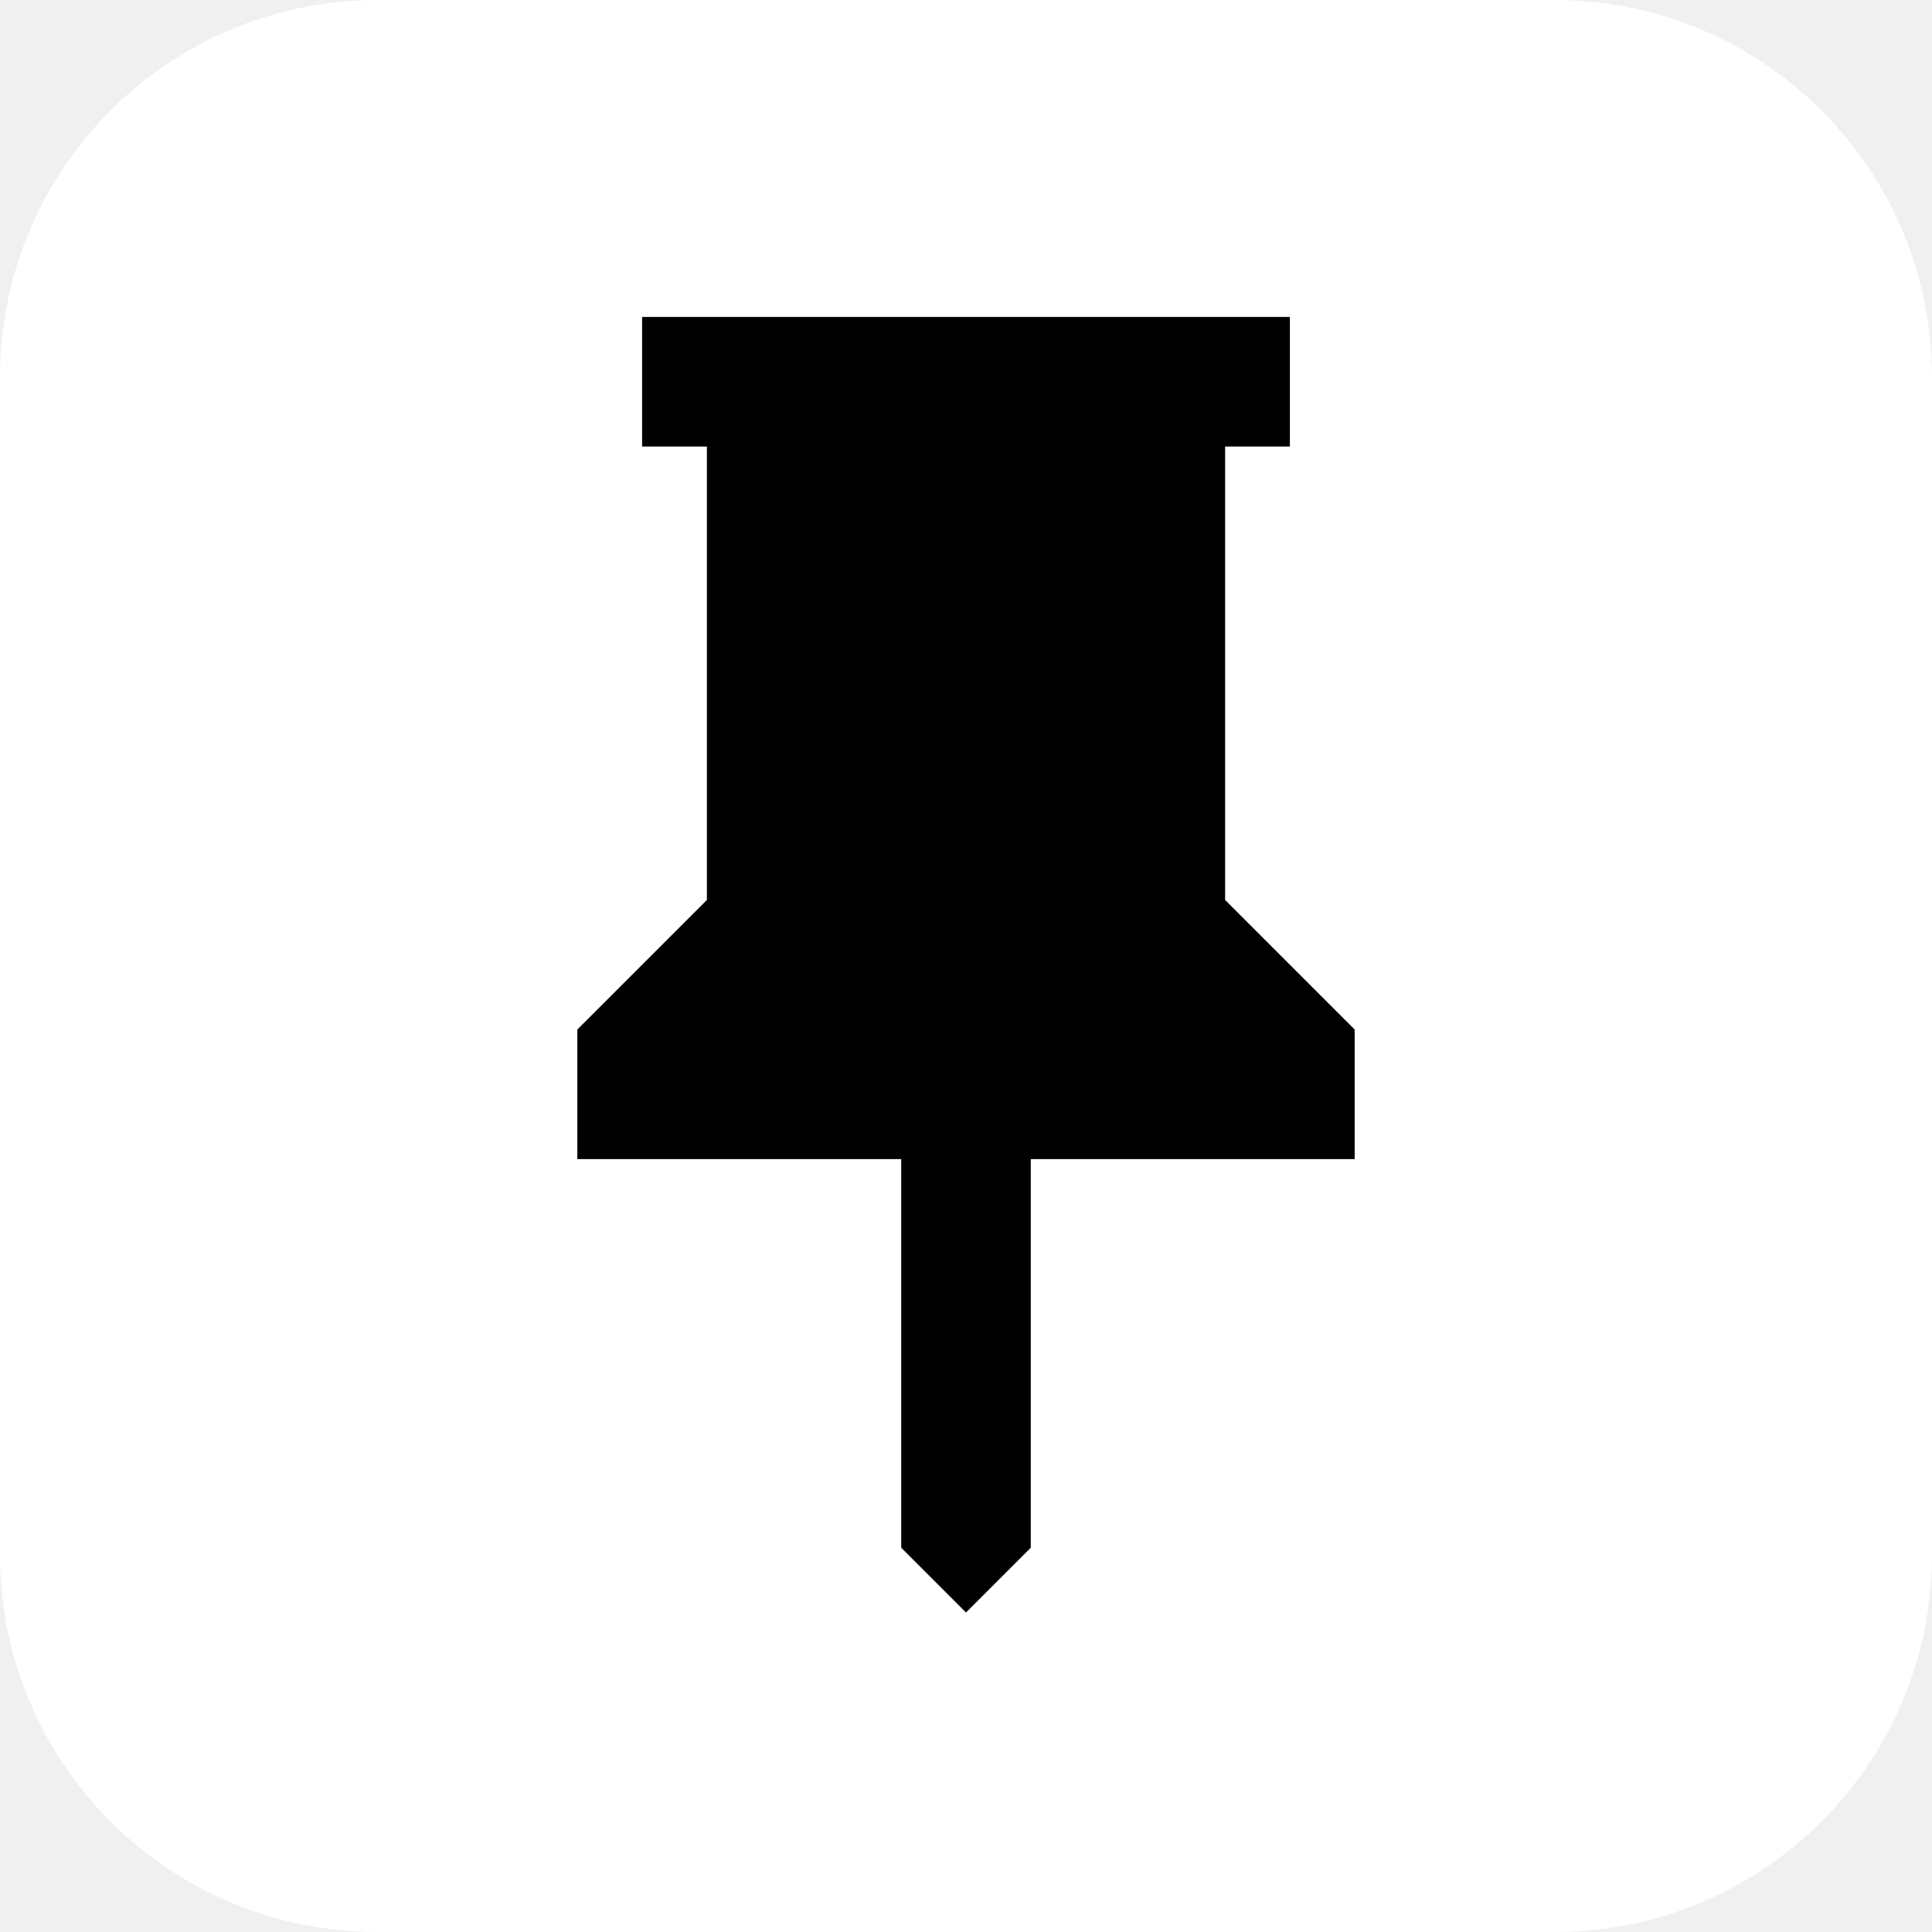
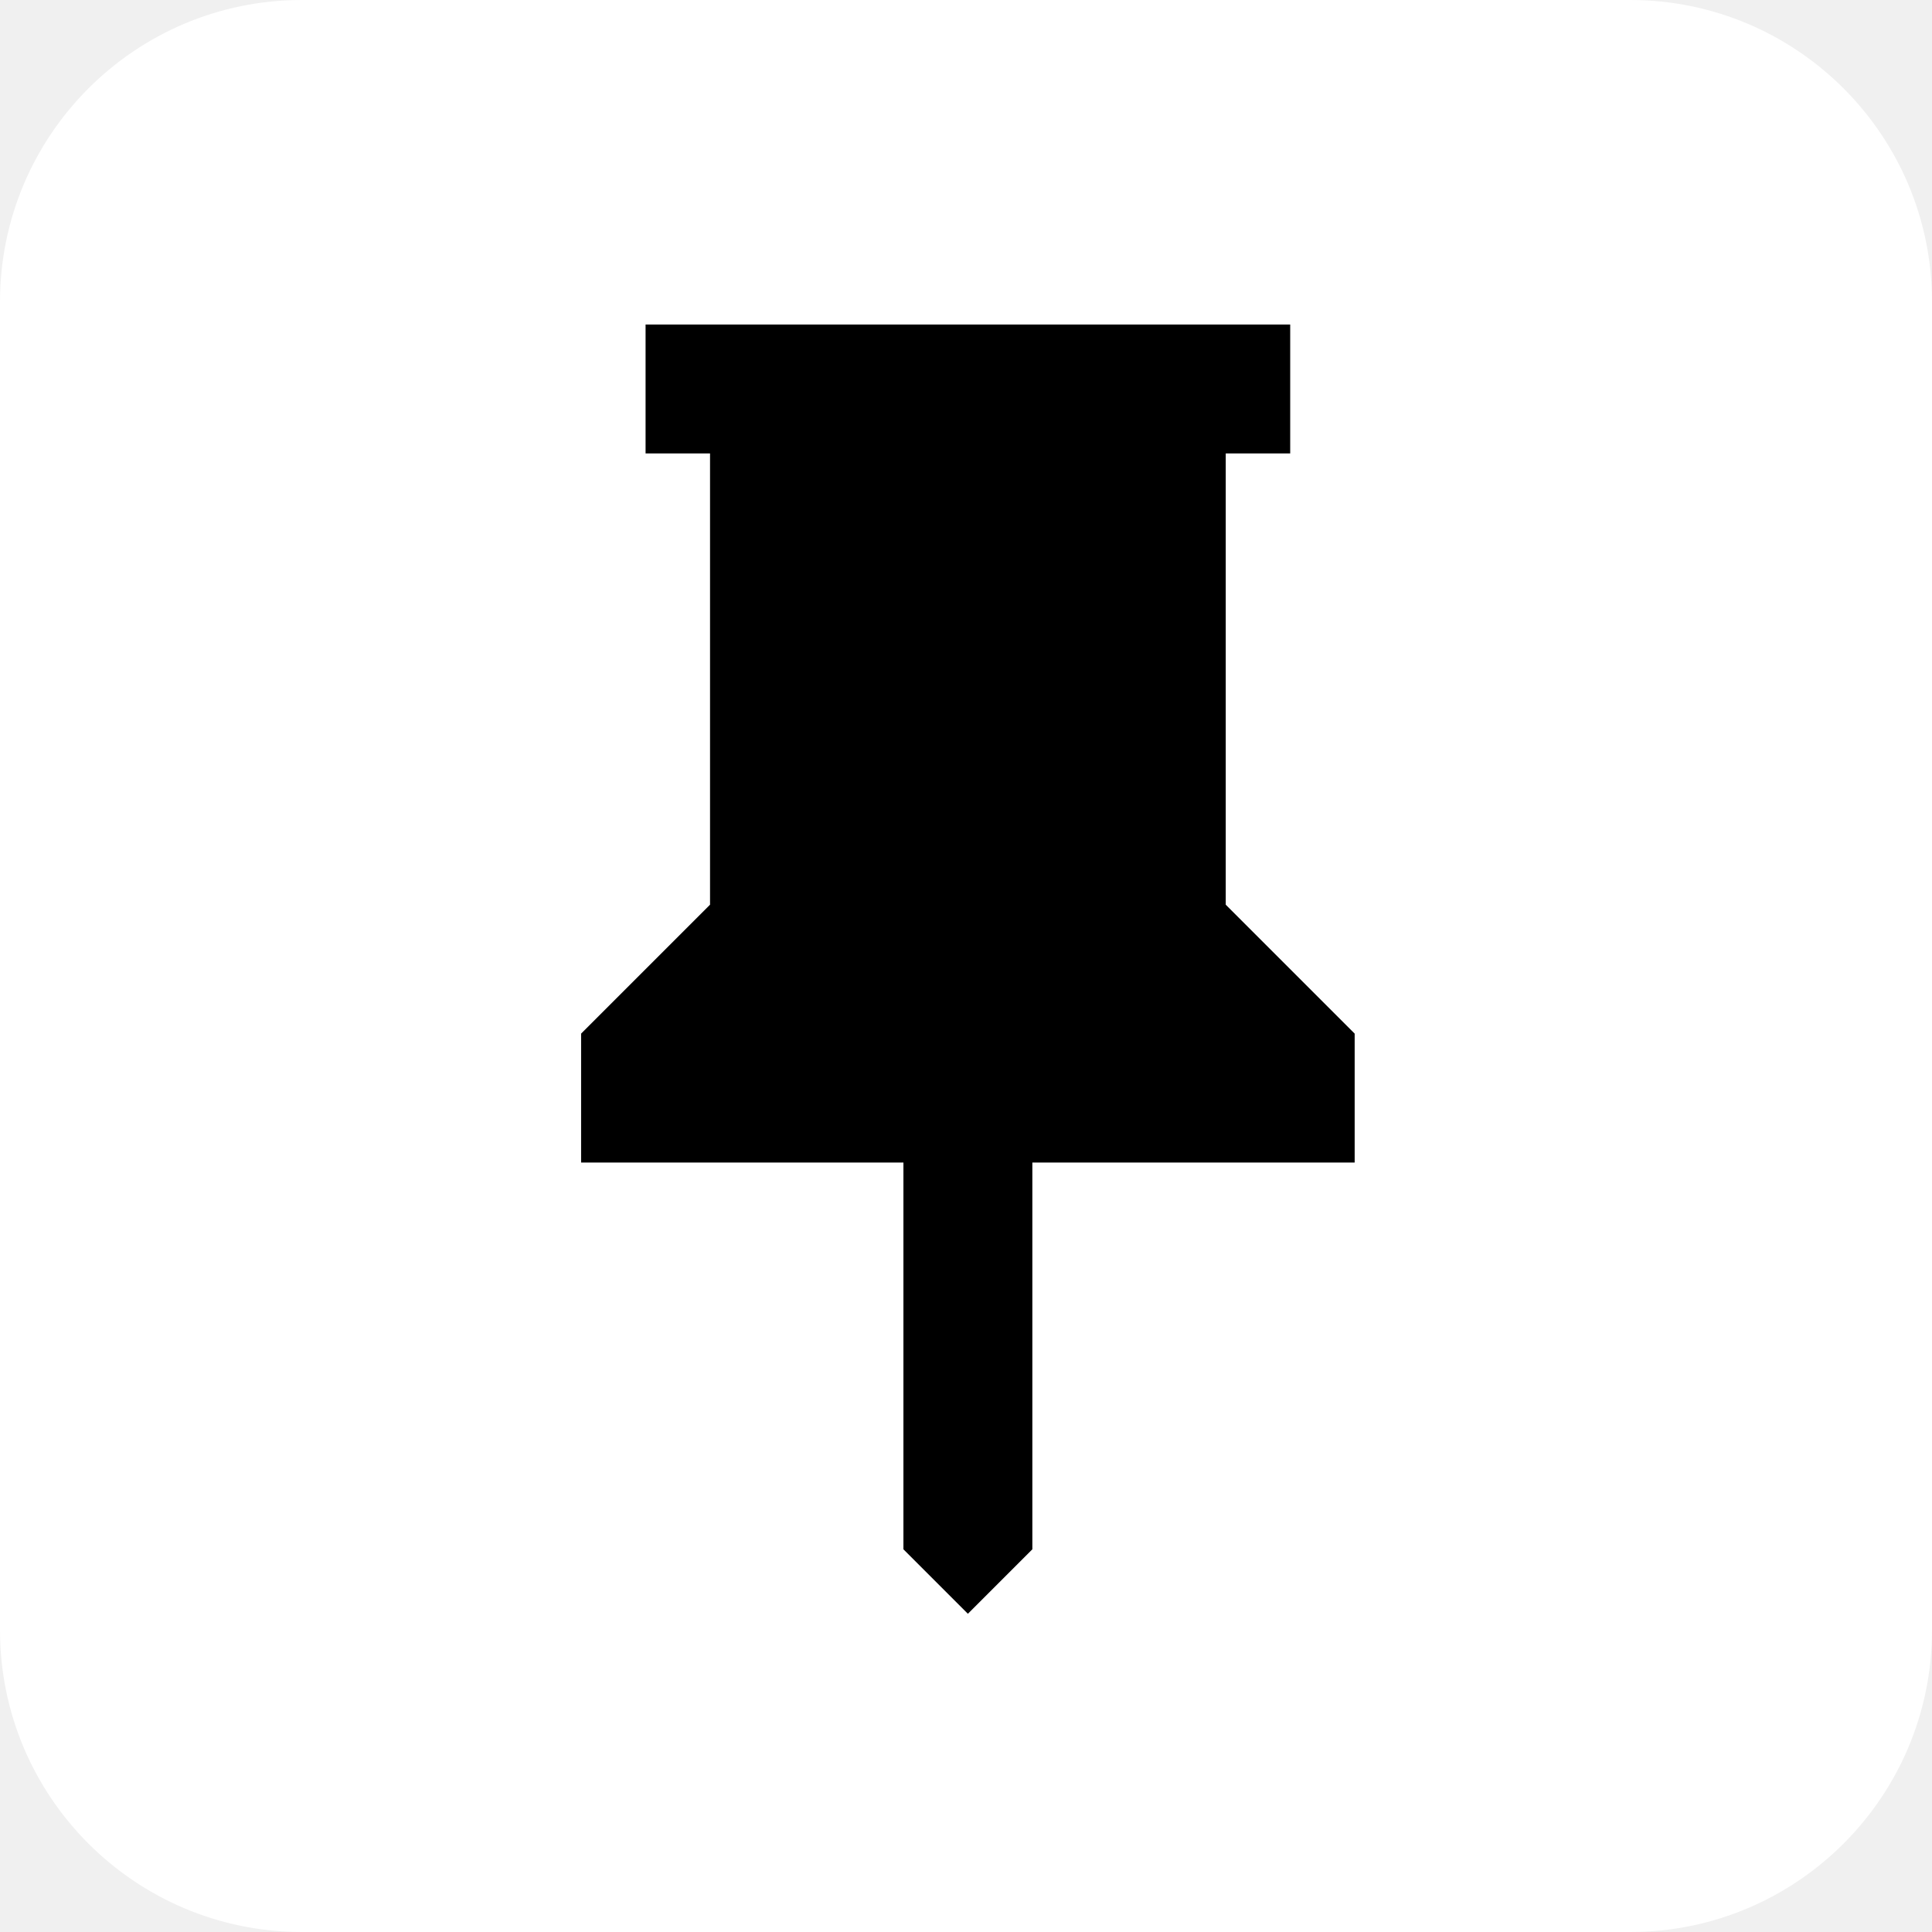
<svg xmlns="http://www.w3.org/2000/svg" width="512px" height="512px" viewBox="0 0 512 512" version="1.1" aria-hidden="true" role="img" focusable="false" preserveAspectRatio="xMidYMid meet">
-   <rect fill="#FFFFFF" x="0" y="0" width="512" height="512" rx="100" />
-   <polygon fill="#000000" fill-rule="nonzero" points="324.667 238.5 359 272.833 359 307.167 273.167 307.167 273.167 410.167 256 427.333 238.833 410.167 238.833 307.167 153 307.167 153 272.833 187.333 238.5 187.333 118.333 170.167 118.333 170.167 84 341.833 84 341.833 118.333 324.667 118.333" />
+   <rect fill="#FFFFFF" x="0" y="0" width="512" height="512" rx="80" />
+   <polygon fill="#000000" fill-rule="nonzero" points="324.833 239.75 359 273.917 359 308.083 273.583 308.083 273.583 410.583 256.5 427.667 239.417 410.583 239.417 308.083 154 308.083 154 273.917 188.167 239.75 188.167 120.167 171.083 120.167 171.083 86 341.917 86 341.917 120.167 324.833 120.167" />
</svg>
